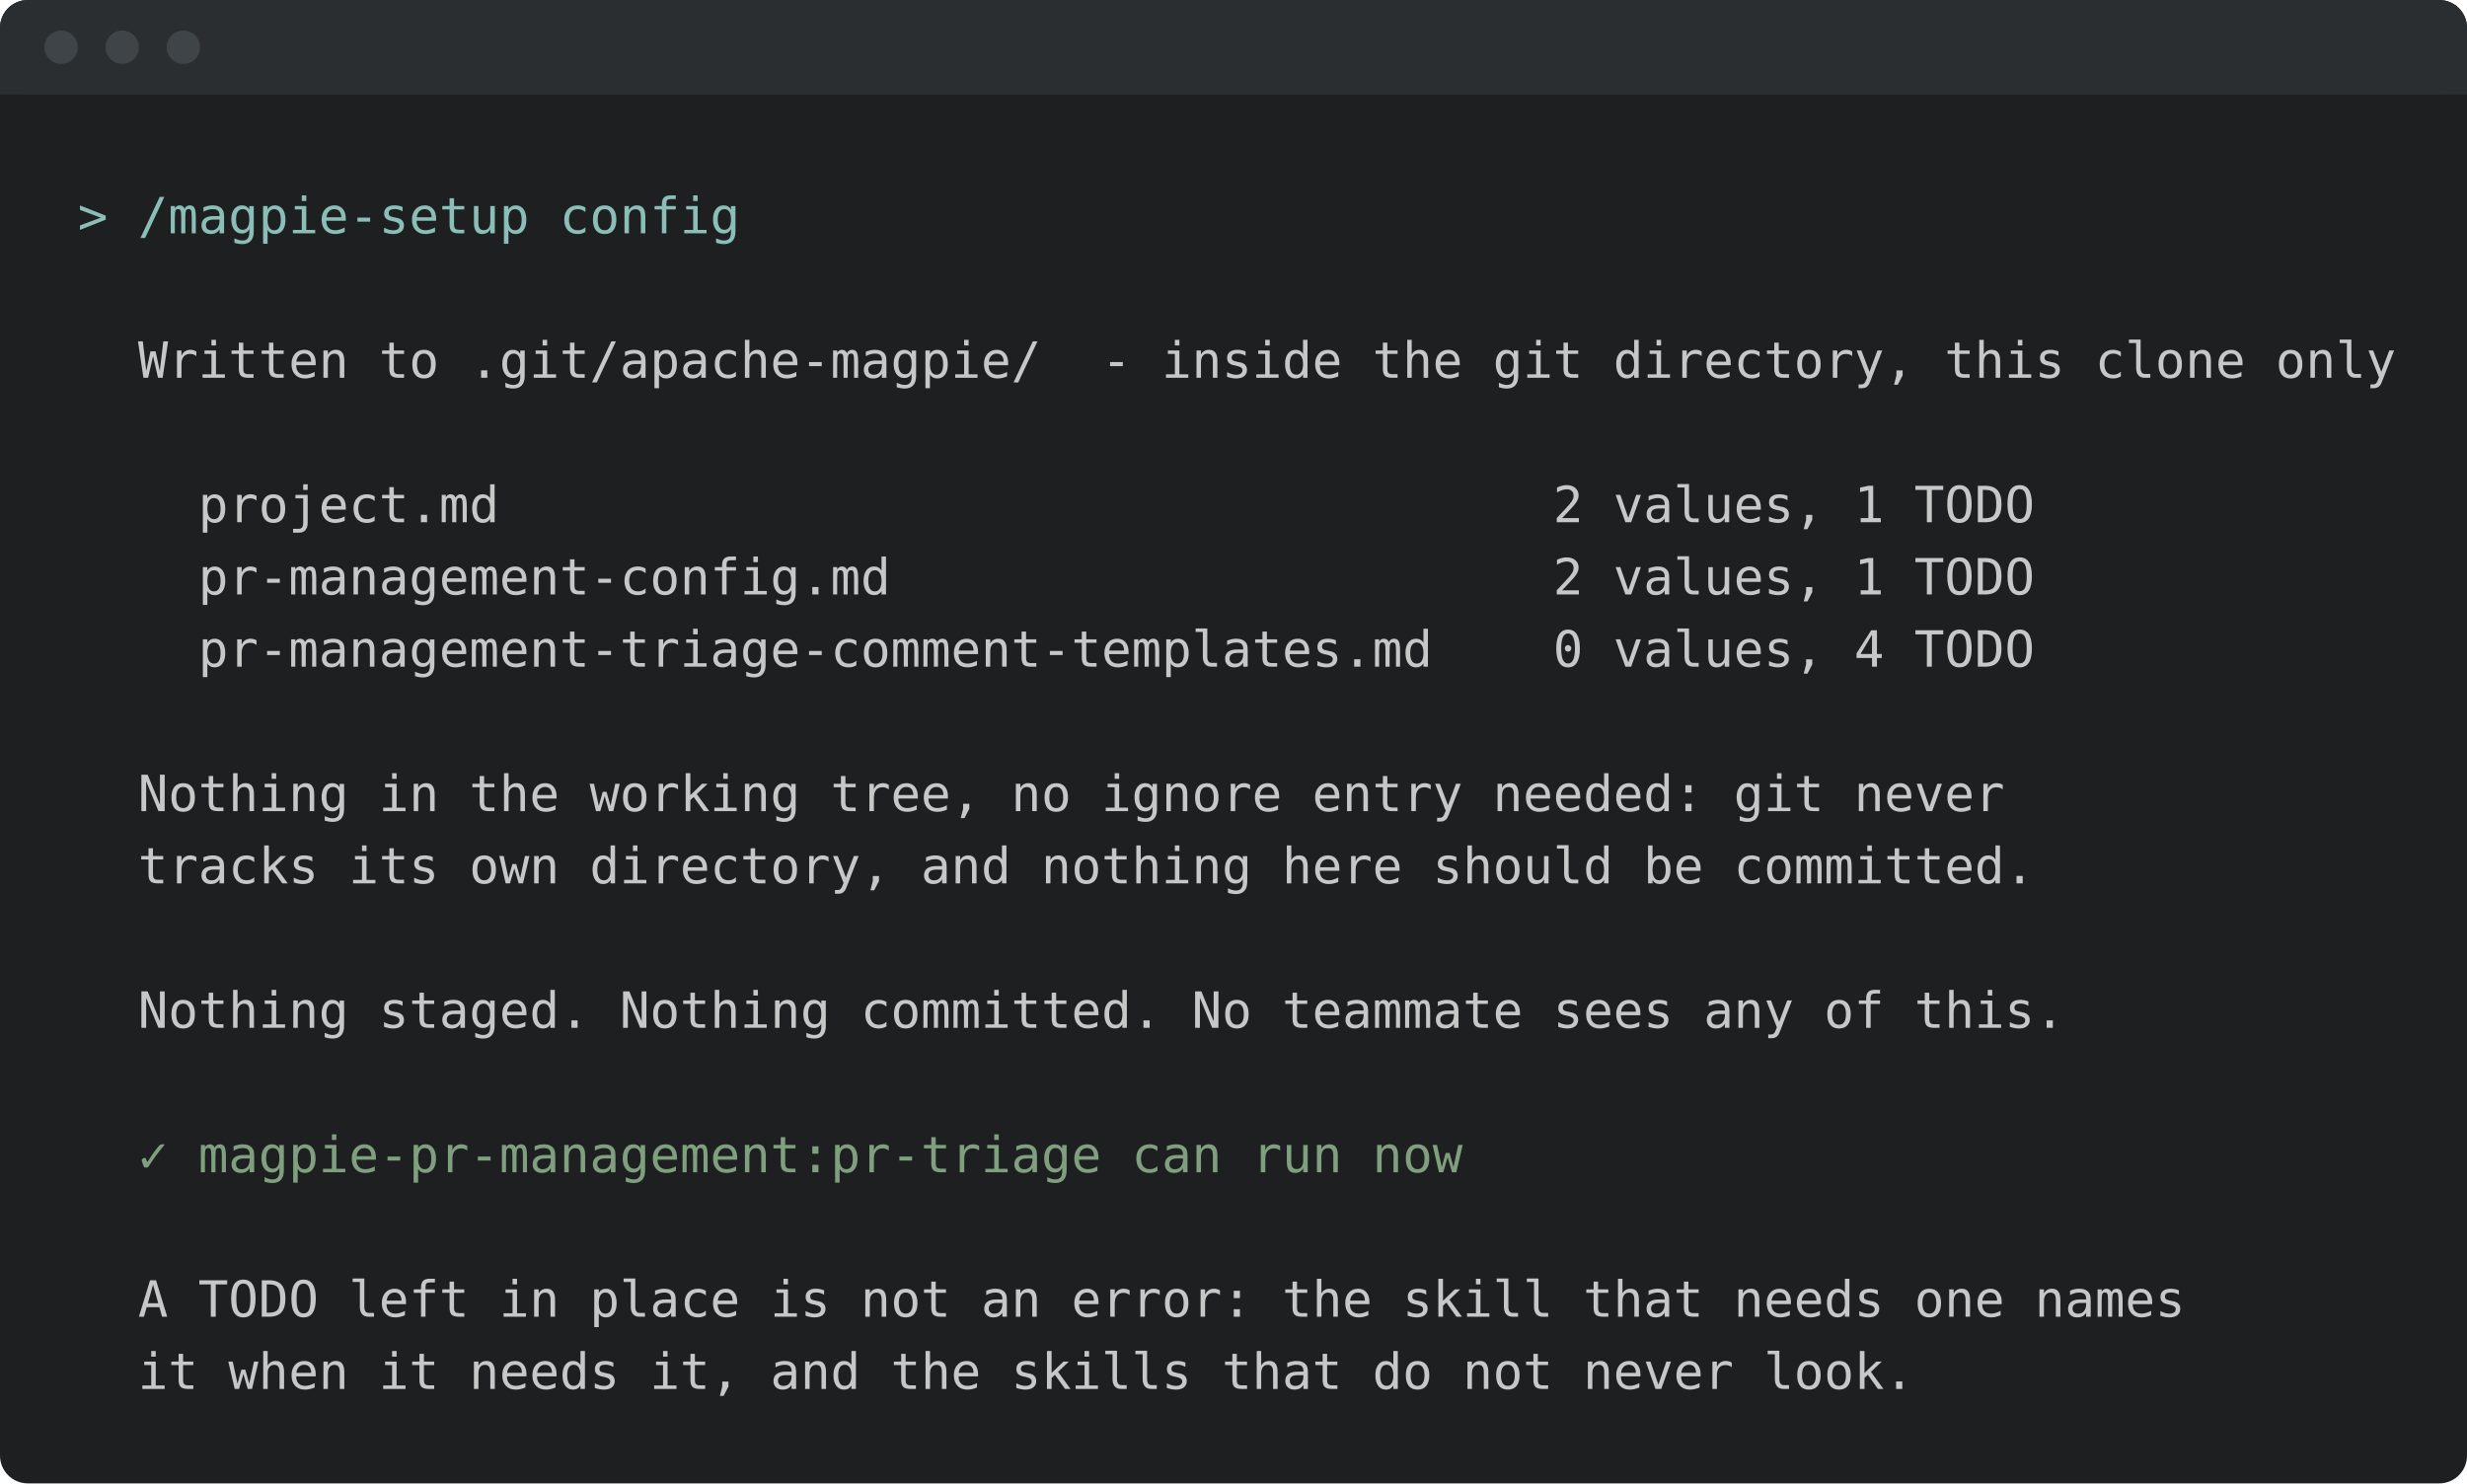
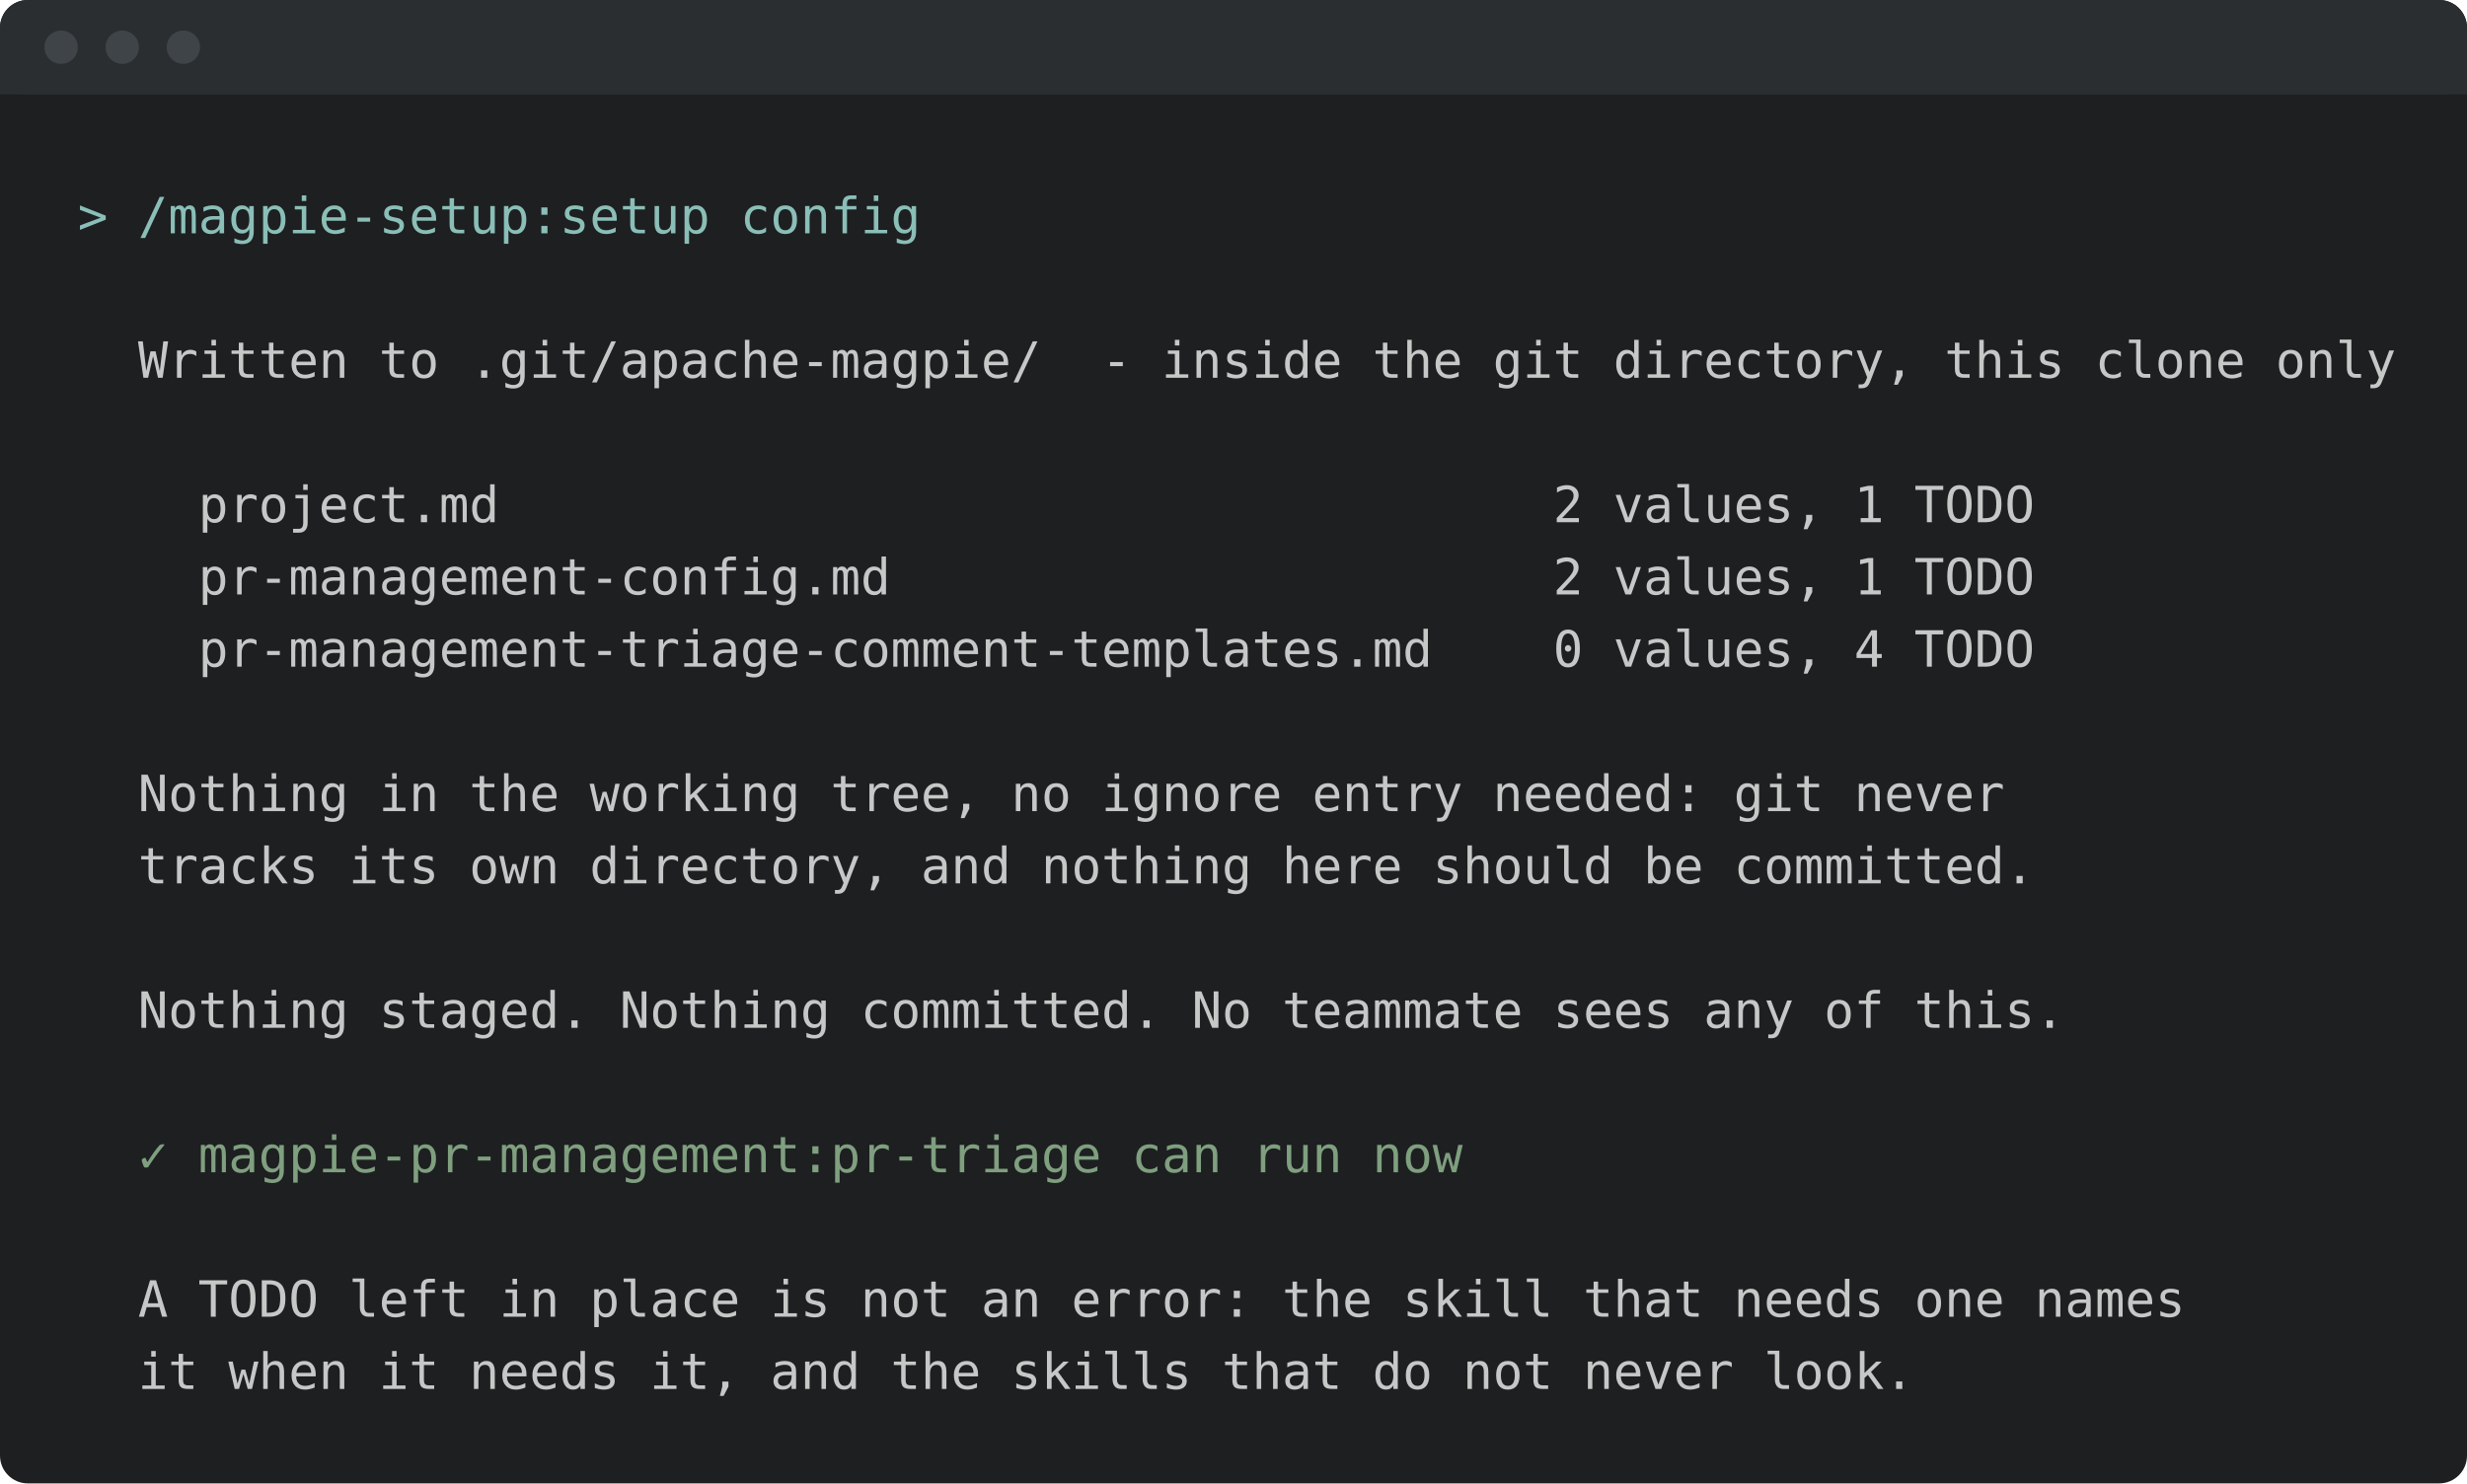
<svg xmlns="http://www.w3.org/2000/svg" viewBox="0 0 888 534" width="888" height="534" role="img" data-magpie-rendered="render-screenshot" aria-label="Terminal transcript: 3-scaffolded">
  <rect width="888" height="534" rx="10" fill="#1d1f21" />
  <rect x="0" y="0" width="888" height="34" rx="10" fill="#2b2e31" />
  <rect x="0" y="24" width="888" height="10" fill="#2b2e31" />
  <circle cx="22" cy="17" r="6" fill="#3f4448" />
  <circle cx="44" cy="17" r="6" fill="#3f4448" />
  <circle cx="66" cy="17" r="6" fill="#3f4448" />
  <g font-family="ui-monospace,SFMono-Regular,Menlo,Consolas,monospace" font-size="18" xml:space="preserve">
-     <text x="28" y="84" fill="#8abeb7">&gt; /magpie-setup config</text>
+     <text x="28" y="84" fill="#8abeb7">&gt; /magpie-setup:setup config</text>
    <text x="28" y="136" fill="#c5c8c6">  Written to .git/apache-magpie/  - inside the git directory, this clone only</text>
    <text x="28" y="188" fill="#c5c8c6">    project.md                                   2 values, 1 TODO</text>
    <text x="28" y="214" fill="#c5c8c6">    pr-management-config.md                      2 values, 1 TODO</text>
    <text x="28" y="240" fill="#c5c8c6">    pr-management-triage-comment-templates.md    0 values, 4 TODO</text>
    <text x="28" y="292" fill="#c5c8c6">  Nothing in the working tree, no ignore entry needed: git never</text>
    <text x="28" y="318" fill="#c5c8c6">  tracks its own directory, and nothing here should be committed.</text>
    <text x="28" y="370" fill="#c5c8c6">  Nothing staged. Nothing committed. No teammate sees any of this.</text>
    <text x="28" y="422" fill="#7f9f7f">  ✓ magpie-pr-management:pr-triage can run now</text>
    <text x="28" y="474" fill="#c5c8c6">  A TODO left in place is not an error: the skill that needs one names</text>
    <text x="28" y="500" fill="#c5c8c6">  it when it needs it, and the skills that do not never look.</text>
  </g>
</svg>
